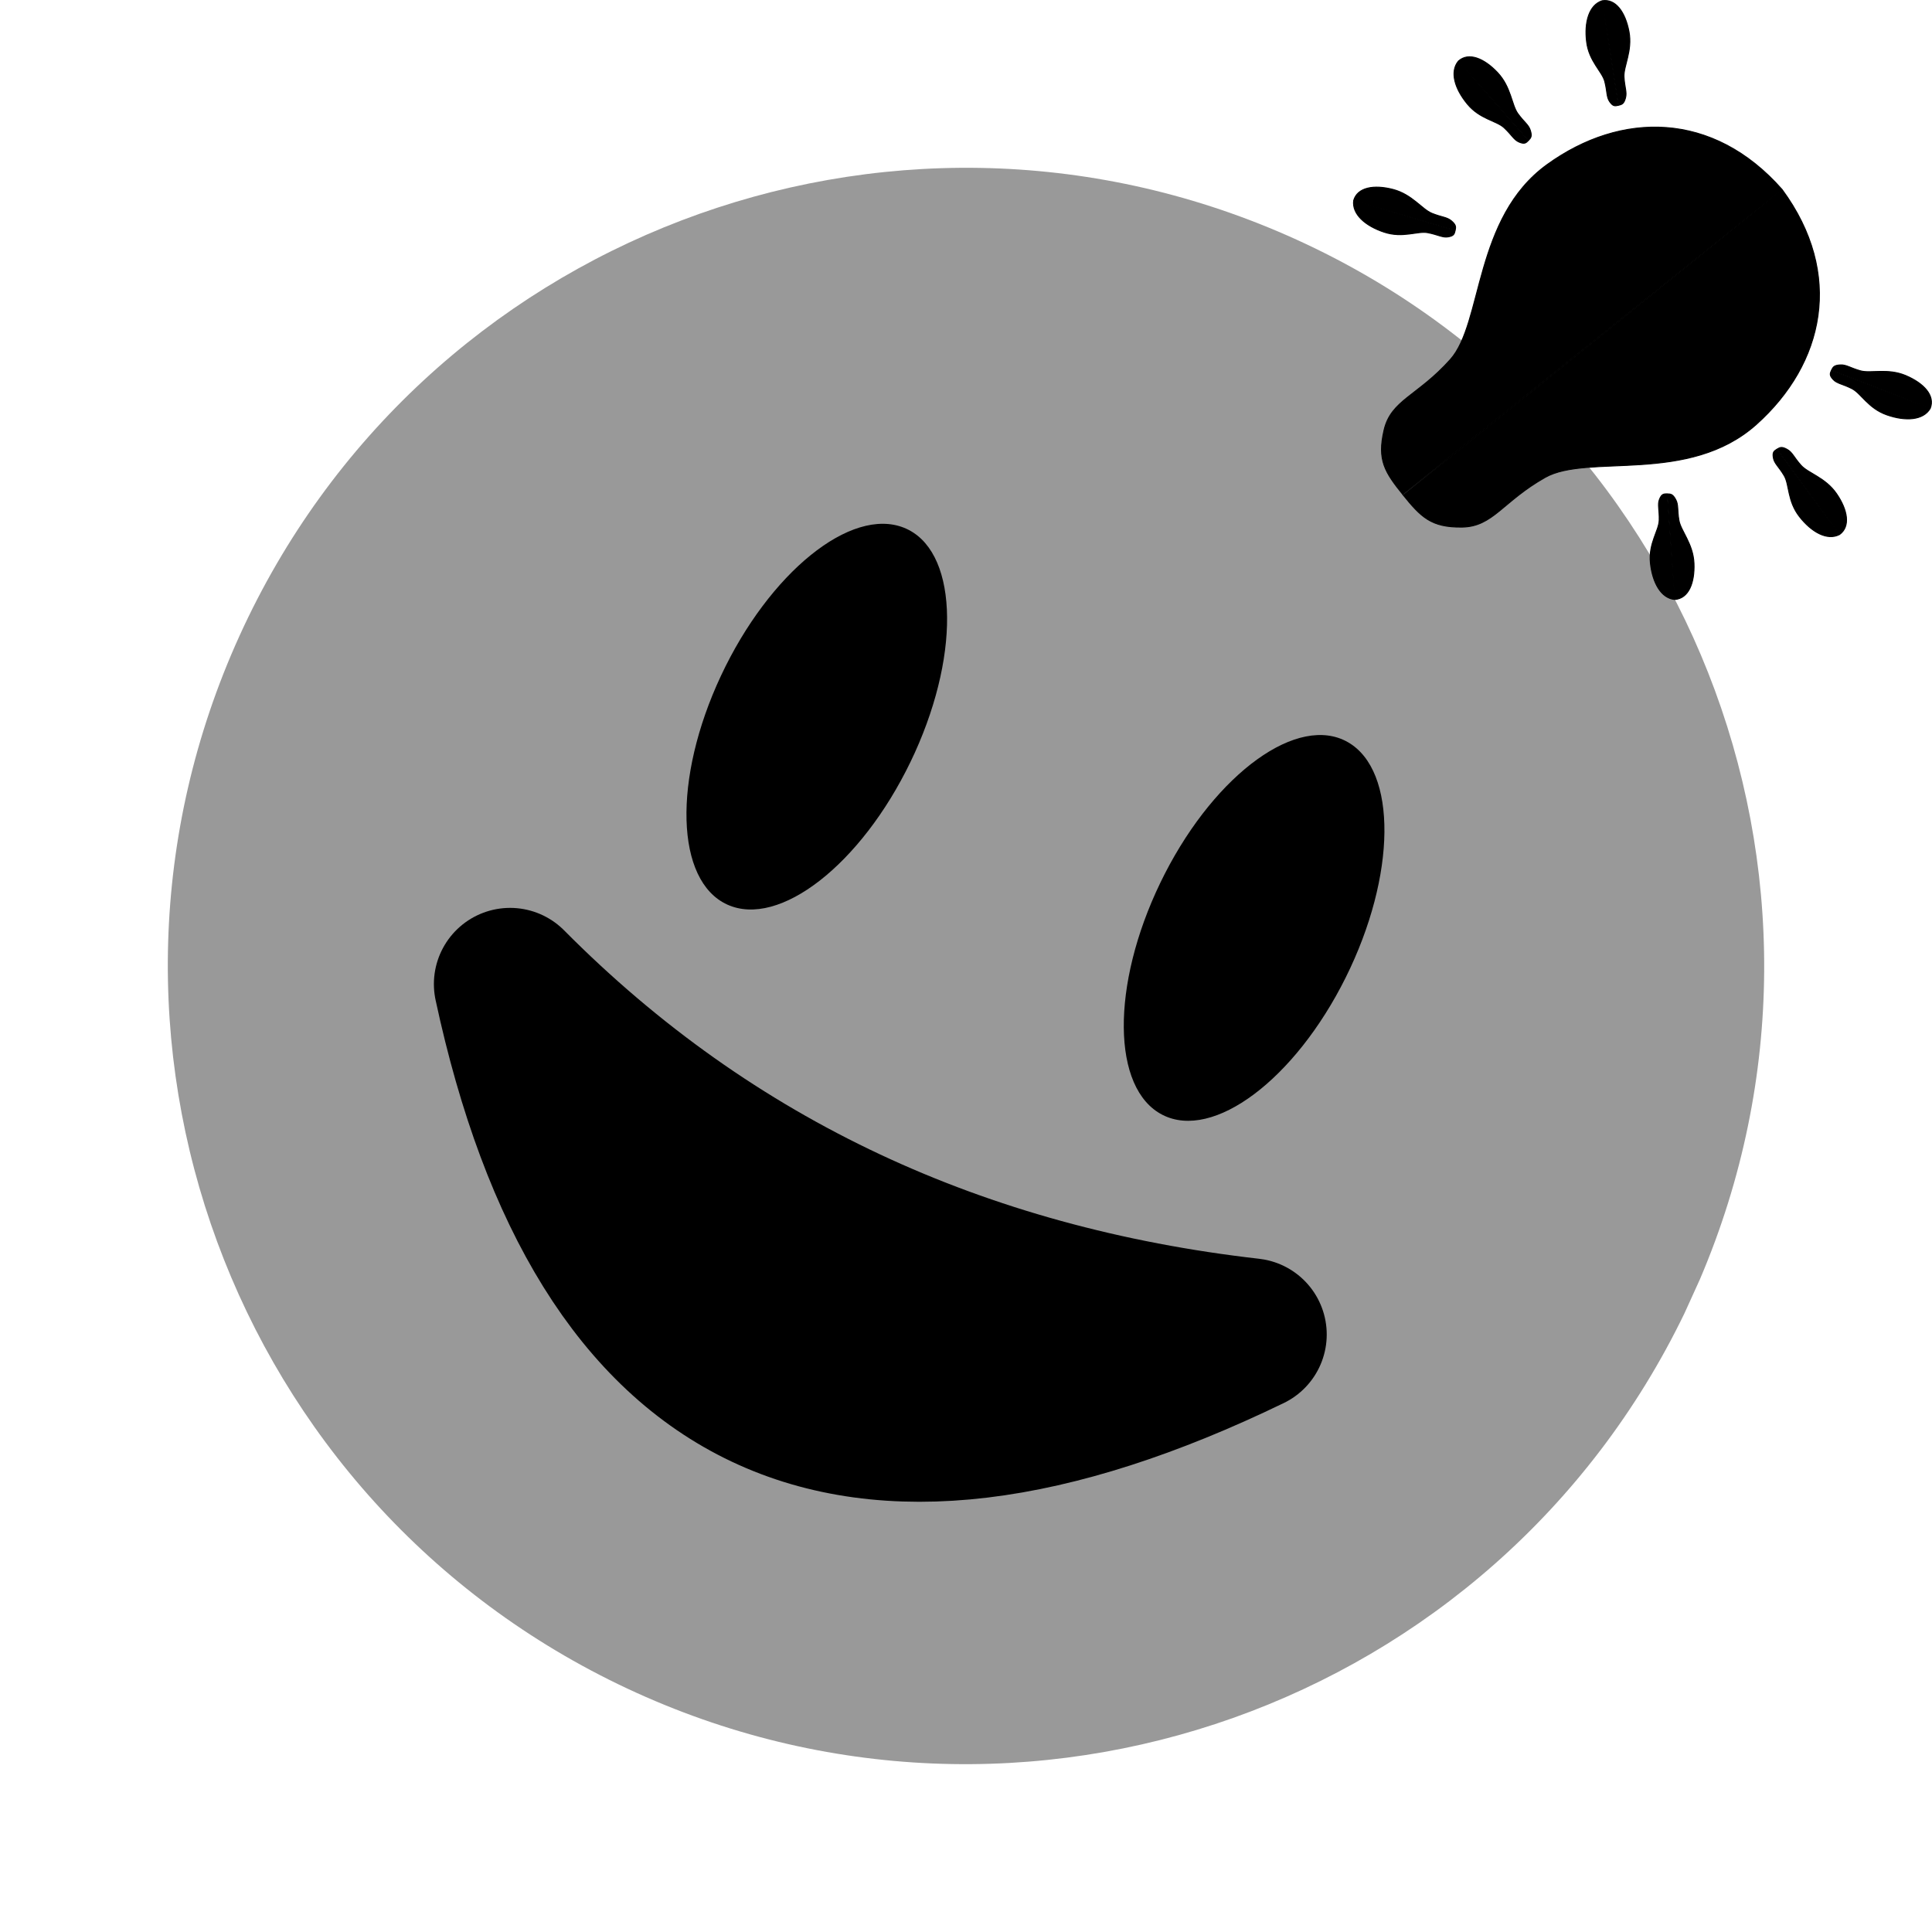
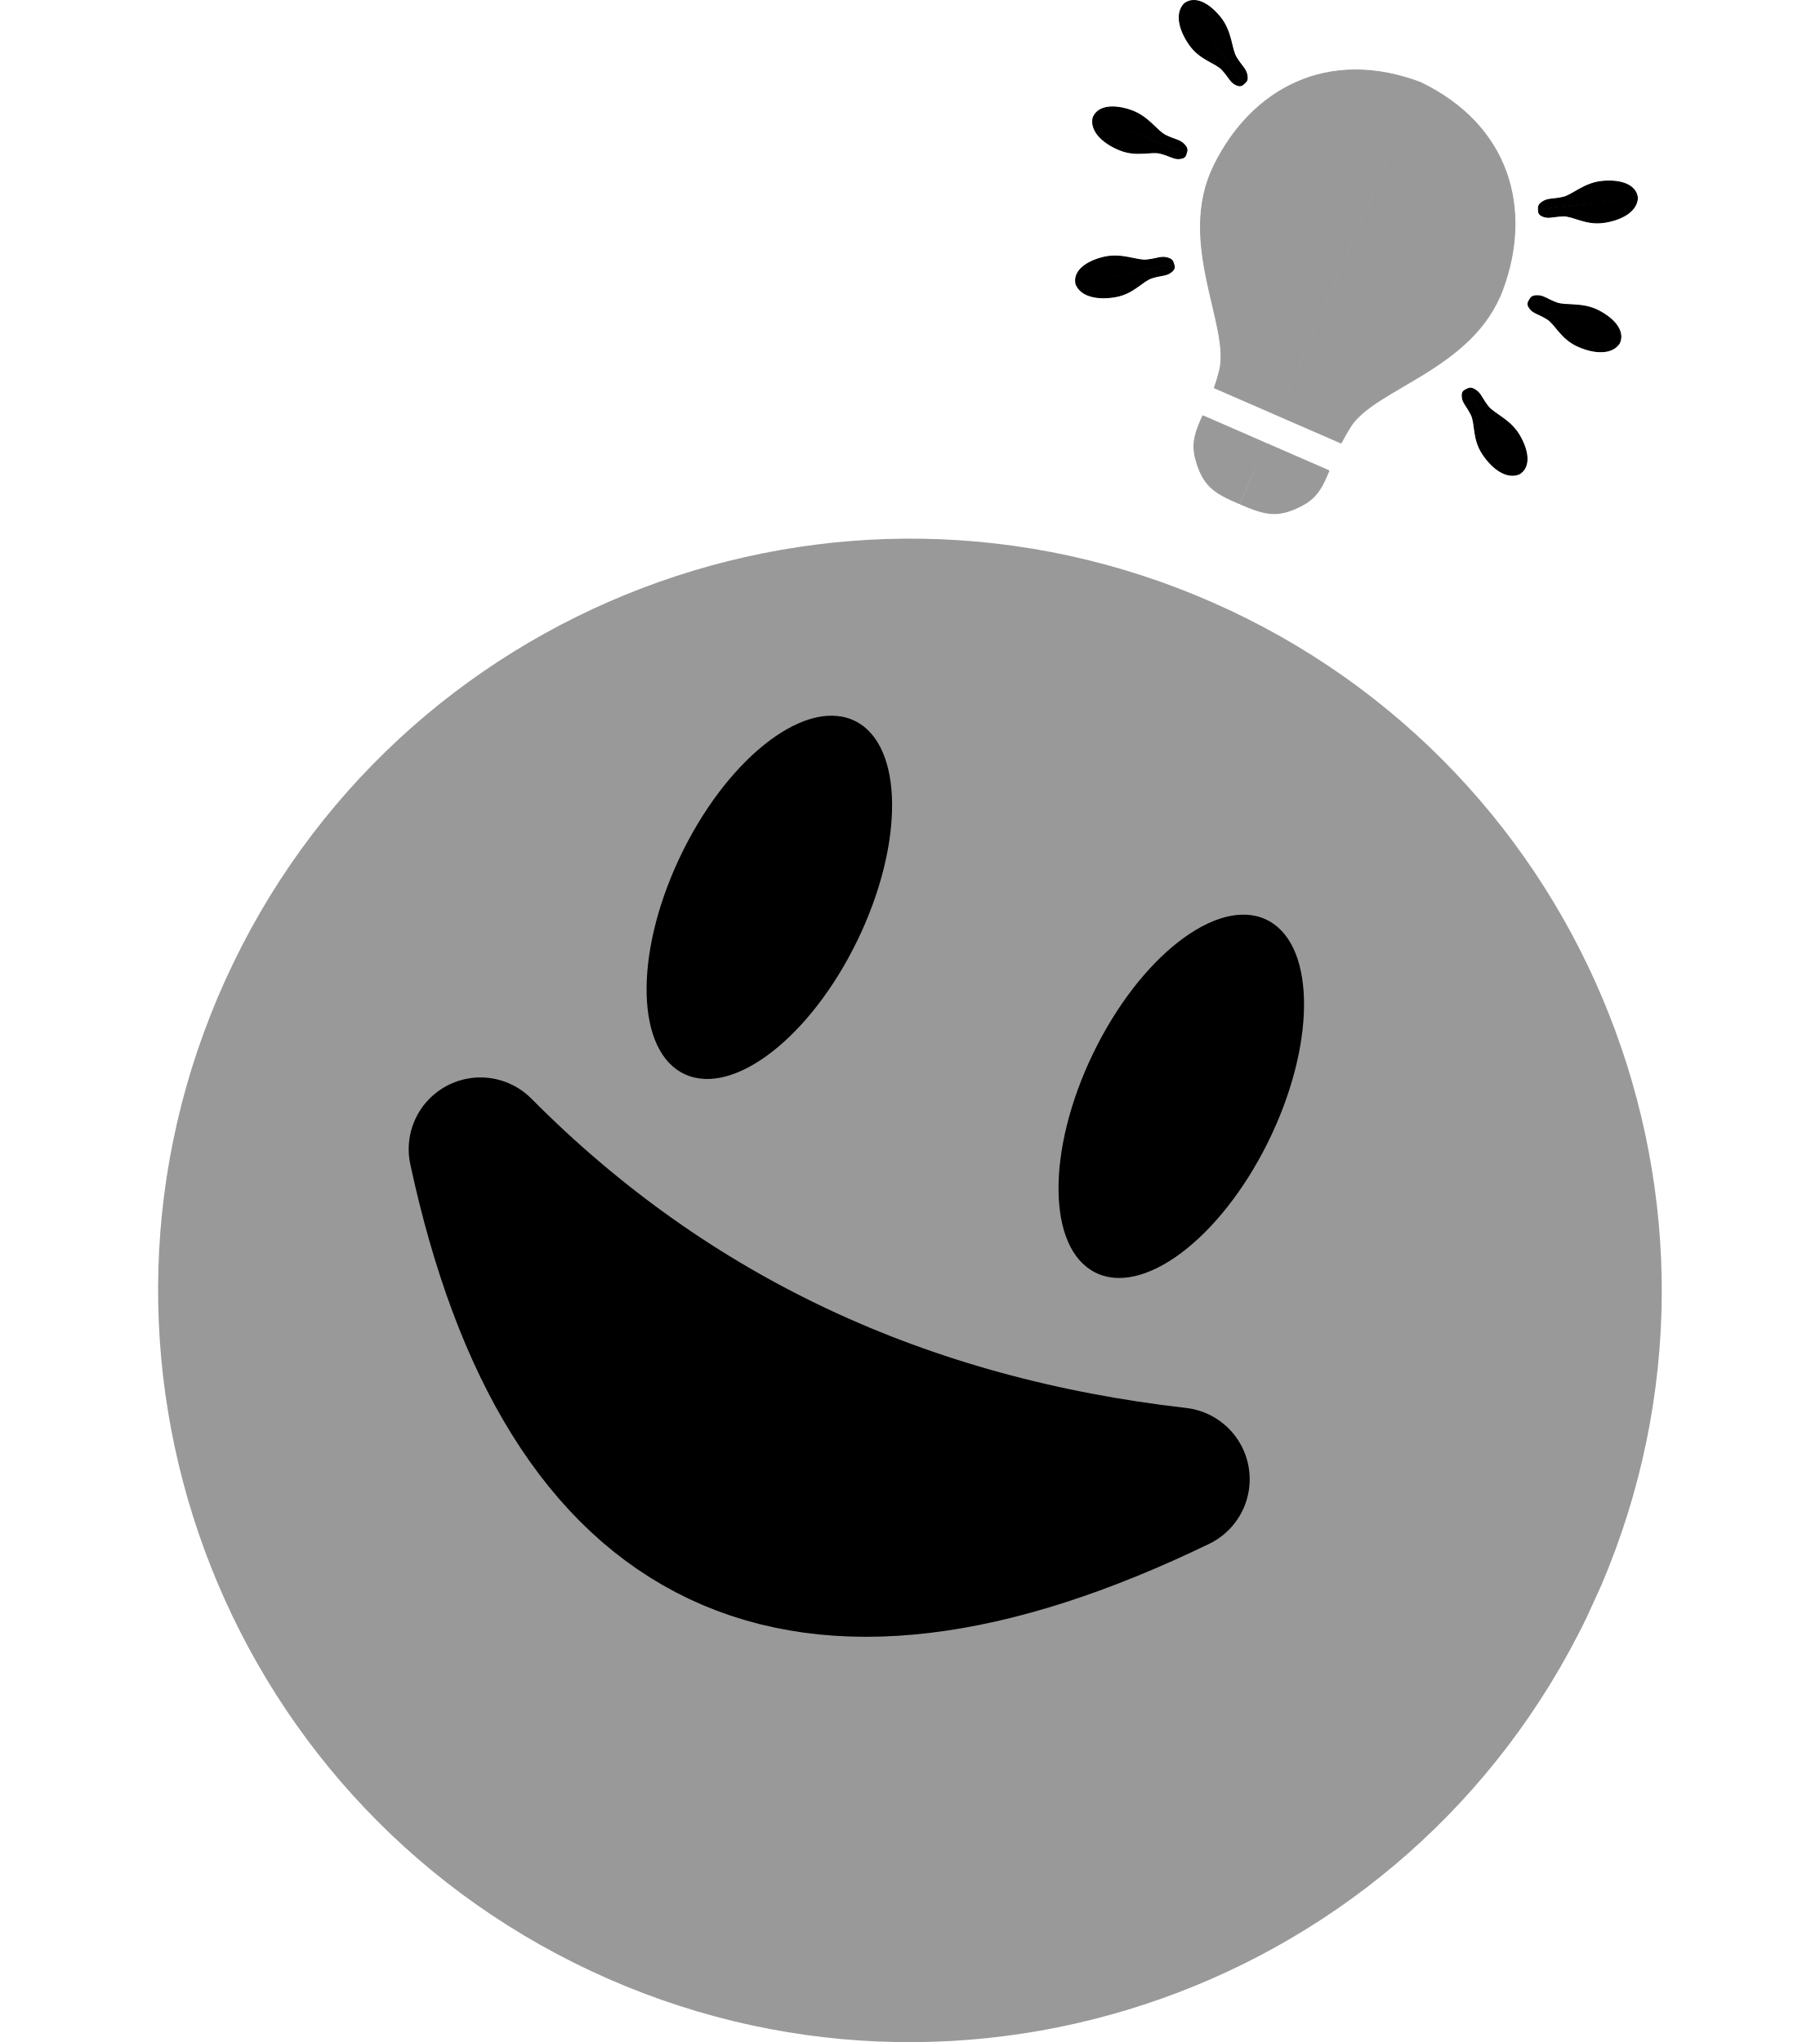
- <svg xmlns="http://www.w3.org/2000/svg" width="115" height="115" viewBox="0 0 30.427 30.427" version="1.1" id="svg1" xml:space="preserve">
+ <svg xmlns="http://www.w3.org/2000/svg" width="115" height="129.053" viewBox="0 0 30.427 34.145" version="1.1" id="svg1" xml:space="preserve">
  <defs id="defs1" />
-   <g id="g8" style="display:inline">
+   <g id="g8" style="display:inline" transform="translate(0,3.71807)">
    <rect style="opacity:1;fill:#000000;fill-opacity:0;stroke:none;stroke-width:41.832;stroke-linecap:round;stroke-linejoin:round" id="rect8" width="30.427" height="30.427" x="-1.7763568e-15" y="-1.7763568e-15" />
    <g id="g55" style="display:inline;opacity:1" transform="matrix(0.7438192,0.3593782,-0.3593782,0.7438192,9.364833,-1.569998)">
-       <path style="display:inline;opacity:0.4;fill:#000000;stroke-width:1.408;stroke-miterlimit:0" id="path51" d="M 30.427,15.214 A 15.214,15.214 0 0 1 15.393,30.426 15.214,15.214 0 0 1 0.004,15.572 15.214,15.214 0 0 1 14.677,0.009 15.214,15.214 0 0 1 30.41,14.498" />
+       <path style="display:inline;opacity:0.4;fill:#000000;stroke-width:1.408;stroke-miterlimit:0" id="path51" d="M 31.82,18.097 A 15.214,15.214 0 0 1 16.786,33.31 15.214,15.214 0 0 1 1.398,18.455 15.214,15.214 0 0 1 16.07,2.893 15.214,15.214 0 0 1 31.804,17.382" />
      <path style="opacity:1;fill:#000000;fill-opacity:1;stroke:none;stroke-width:2.324;stroke-linecap:round;stroke-linejoin:round;stroke-miterlimit:0;stroke-dasharray:none;stroke-opacity:1" id="path52" d="m -17.859,12.171 a 1.984,3.969 0 0 1 -1.961,3.968 1.984,3.969 0 0 1 -2.007,-3.875 1.984,3.969 0 0 1 1.914,-4.06 1.984,3.969 0 0 1 2.052,3.78" transform="scale(-1,1)" />
      <path style="opacity:1;fill:#000000;fill-opacity:1;stroke:none;stroke-width:2.324;stroke-linecap:round;stroke-linejoin:round;stroke-miterlimit:0;stroke-dasharray:none;stroke-opacity:1" id="path53" d="M 12.568,12.171 A 1.984,3.969 0 0 1 10.607,16.139 1.984,3.969 0 0 1 8.6,12.264 1.984,3.969 0 0 1 10.513,8.205 1.984,3.969 0 0 1 12.566,11.984" />
      <path style="opacity:1;fill:#000000;fill-opacity:1;stroke:#000000;stroke-width:2.905;stroke-linecap:round;stroke-linejoin:round;stroke-miterlimit:0;stroke-dasharray:none;stroke-opacity:1" d="M 23.154,19.179 C 17.872,25.848 12.667,25.89 7.537,19.305 12.697,21.126 17.907,21.014 23.154,19.179 Z" id="path54" />
-       <path id="path12-2" style="fill:#000000;fill-opacity:1;stroke:#000000;stroke-width:0.018;stroke-miterlimit:0;stroke-opacity:1" d="M 24.341,3.043 C 24.568,2.914 24.548,2.595 24.371,2.264 24.194,1.933 23.874,1.816 23.756,1.65 23.638,1.485 23.621,1.387 23.528,1.32 23.434,1.253 23.399,1.263 23.333,1.294 Z m 0,0 C 24.096,3.138 23.818,2.94 23.619,2.619 23.421,2.298 23.498,1.994 23.415,1.811 23.333,1.629 23.255,1.56 23.247,1.452 c -0.007,-0.108 0.022,-0.128 0.088,-0.16 z m 2.8,-5.399 c -0.019,-0.26 -0.316,-0.378 -0.692,-0.36 -0.375,0.019 -0.617,0.258 -0.817,0.294 -0.2,0.036 -0.295,0.01 -0.396,0.066 -0.101,0.056 -0.107,0.092 -0.107,0.165 z m 0,0 c -0.019,0.263 -0.317,0.43 -0.692,0.472 -0.375,0.042 -0.617,-0.157 -0.817,-0.161 -0.2,-0.004 -0.295,0.038 -0.396,-0.001 -0.101,-0.039 -0.107,-0.075 -0.107,-0.148 z M 26.63,0.562 C 26.754,0.333 26.568,0.073 26.242,-0.113 25.916,-0.3 25.583,-0.229 25.395,-0.307 25.207,-0.384 25.141,-0.458 25.026,-0.465 c -0.115,-0.007 -0.139,0.02 -0.179,0.082 z m 0,0 C 26.472,0.773 26.132,0.754 25.793,0.587 25.455,0.42 25.358,0.122 25.192,0.011 25.025,-0.1 24.922,-0.116 24.859,-0.204 c -0.064,-0.088 -0.049,-0.12 -0.01,-0.182 z M 15.519,-1.143 c -0.044,-0.257 0.216,-0.443 0.585,-0.516 0.369,-0.072 0.661,0.101 0.864,0.088 0.203,-0.013 0.289,-0.062 0.4,-0.032 0.111,0.03 0.126,0.064 0.143,0.135 z m 0,0 c 0.082,0.25 0.411,0.341 0.785,0.292 0.374,-0.049 0.561,-0.301 0.754,-0.353 0.193,-0.052 0.296,-0.034 0.384,-0.097 0.088,-0.062 0.085,-0.098 0.068,-0.169 z m 2.61,-5.49 c 0.213,-0.149 0.493,0.006 0.716,0.308 0.223,0.302 0.191,0.641 0.29,0.819 0.099,0.178 0.179,0.235 0.2,0.348 0.021,0.113 -0.004,0.141 -0.061,0.187 z m 0,0 c -0.191,0.181 -0.133,0.517 0.072,0.834 0.204,0.317 0.512,0.379 0.641,0.531 0.129,0.153 0.157,0.253 0.252,0.306 0.094,0.053 0.125,0.035 0.182,-0.011 z m -1.968,2.228 c 0.099,-0.241 0.418,-0.261 0.769,-0.126 0.351,0.135 0.507,0.437 0.685,0.534 0.179,0.097 0.278,0.101 0.356,0.186 0.079,0.084 0.073,0.121 0.05,0.19 z m 0,0 c -0.064,0.256 0.167,0.507 0.51,0.664 0.343,0.157 0.636,0.043 0.827,0.102 0.191,0.059 0.269,0.128 0.377,0.122 0.108,-0.006 0.125,-0.038 0.147,-0.107 z m 6.622,-0.479 c 1.768,0.936 2.166,2.643 1.506,4.245 C 23.629,0.963 21.636,1.254 21.103,2.023 20.571,2.791 20.617,3.3 20.089,3.565 19.561,3.829 19.302,3.735 18.797,3.496 Z m 0,0 c -1.843,-0.777 -3.417,-0.005 -4.24,1.519 -0.823,1.524 0.213,3.253 -0.046,4.151 C 18.239,1.685 17.815,1.971 17.945,2.547 c 0.129,0.576 0.365,0.718 0.871,0.957 z" />
+       <path id="path50" style="display:inline;opacity:1;fill:#000000;fill-opacity:1;stroke:#000000;stroke-width:0.018;stroke-miterlimit:0;stroke-opacity:1" d="m 10.769,-1.71 c -0.159,-0.206 -0.017,-0.493 0.274,-0.73 0.292,-0.237 0.632,-0.221 0.804,-0.327 0.173,-0.107 0.226,-0.19 0.339,-0.216 0.112,-0.026 0.141,-0.003 0.19,0.052 z m 0,0 c 0.19,0.183 0.523,0.108 0.83,-0.111 0.307,-0.219 0.354,-0.529 0.501,-0.666 0.146,-0.136 0.245,-0.169 0.294,-0.266 0.049,-0.097 0.029,-0.127 -0.019,-0.181 z m -0.49,-6.062 c 0.118,-0.232 0.438,-0.226 0.777,-0.064 0.339,0.163 0.469,0.477 0.64,0.587 0.17,0.111 0.269,0.124 0.34,0.214 0.071,0.09 0.063,0.126 0.034,0.194 z m 0,0 c -0.084,0.25 0.125,0.519 0.455,0.703 0.329,0.184 0.63,0.094 0.816,0.168 0.186,0.074 0.258,0.15 0.366,0.152 0.108,0.003 0.127,-0.028 0.156,-0.095 z m -0.659,2.889 c -0.026,-0.259 0.247,-0.427 0.62,-0.472 0.373,-0.046 0.652,0.148 0.856,0.15 0.203,0.001 0.293,-0.041 0.402,-0.003 0.109,0.038 0.121,0.072 0.133,0.145 z m 0,0 c 0.064,0.256 0.385,0.369 0.762,0.347 0.377,-0.022 0.581,-0.26 0.778,-0.298 0.196,-0.038 0.298,-0.013 0.39,-0.069 0.093,-0.056 0.092,-0.092 0.08,-0.164 z m 10.904,2.732 c 0.14,-0.22 -0.027,-0.492 -0.339,-0.702 -0.312,-0.209 -0.649,-0.163 -0.831,-0.253 -0.182,-0.091 -0.243,-0.169 -0.357,-0.184 -0.114,-0.016 -0.14,0.01 -0.184,0.069 z m 0,0 c -0.173,0.199 -0.511,0.155 -0.837,-0.035 -0.326,-0.19 -0.401,-0.495 -0.559,-0.618 -0.158,-0.122 -0.26,-0.146 -0.317,-0.238 -0.057,-0.092 -0.041,-0.124 0.003,-0.182 z m -0.28,-6.072 c -0.139,-0.22 -0.457,-0.186 -0.779,0.007 -0.323,0.192 -0.424,0.517 -0.584,0.643 -0.16,0.126 -0.256,0.147 -0.319,0.244 -0.063,0.097 -0.051,0.131 -0.017,0.196 z m 0,0 c 0.106,0.241 -0.078,0.528 -0.389,0.741 -0.311,0.213 -0.619,0.151 -0.797,0.241 -0.178,0.091 -0.243,0.172 -0.351,0.185 -0.107,0.013 -0.129,-0.016 -0.163,-0.081 z m 0.951,2.816 c 0.002,-0.26 -0.285,-0.403 -0.66,-0.415 -0.375,-0.012 -0.636,0.207 -0.839,0.226 -0.202,0.02 -0.295,-0.014 -0.4,0.033 -0.105,0.047 -0.114,0.083 -0.12,0.156 z m 0,0 c -0.041,0.26 -0.35,0.403 -0.728,0.414 -0.377,0.012 -0.603,-0.207 -0.802,-0.227 -0.199,-0.02 -0.298,0.014 -0.395,-0.033 -0.097,-0.047 -0.1,-0.083 -0.094,-0.156 z" />
+       <path id="path56" style="display:inline;opacity:0.4;fill:#000000;fill-opacity:1;stroke:#000000;stroke-width:0.018;stroke-miterlimit:0;stroke-opacity:1" d="m 15.275,-8.414 0.339,7.326 1.39,-0.055 c 0.002,-0.118 0.01,-0.245 0.026,-0.383 0.11,-0.928 1.734,-2.121 1.565,-3.845 -0.168,-1.724 -1.32,-3.045 -3.321,-3.043 z m 0,0 c -1.992,0.179 -3.02,1.598 -3.032,3.331 -0.012,1.732 1.713,2.773 1.906,3.687 0.027,0.13 0.046,0.251 0.059,0.363 l 1.391,-0.055 z m -1.033,7.991 c 0.009,0.336 0.028,0.59 0.244,0.842 0.379,0.443 0.653,0.462 1.198,0.438 l -0.059,-1.334 z m 1.4,-0.055 0.062,1.334 c 0.545,-0.025 0.816,-0.069 1.154,-0.544 0.189,-0.266 0.188,-0.517 0.168,-0.844 z" />
+     </g>
+     <g id="g37" style="display:none;opacity:1" transform="matrix(0.8260869,0,0,0.8260869,2.645833,2.645833)">
+       <path id="path25" style="display:inline;opacity:0.4;fill:#000000;fill-opacity:1;stroke:#000000;stroke-width:0.056;stroke-miterlimit:0;stroke-opacity:1" d="M 15.205,0.12 15.364,23.393 h 4.413 c 0.022,-0.373 0.062,-0.775 0.131,-1.211 0.464,-2.93 5.764,-6.508 5.445,-11.997 C 25.035,4.697 21.548,0.364 15.205,0.12 Z m 0,0 C 8.865,0.437 5.427,4.81 5.172,10.302 c -0.255,5.492 5.085,9.007 5.582,11.931 0.071,0.416 0.116,0.801 0.143,1.159 H 15.314 Z M 10.929,25.33 c -0.012,1.067 0.015,1.874 0.669,2.7 1.148,1.451 2.013,1.546 3.744,1.539 l -0.02,-4.238 z m 4.447,0 0.03,4.236 c 1.731,-0.012 2.595,-0.116 3.726,-1.58 0.634,-0.82 0.662,-1.614 0.639,-2.656 z" />
+       <path style="opacity:1;fill:#000000;fill-opacity:1;stroke:none;stroke-width:1.821;stroke-linecap:round;stroke-linejoin:round;stroke-miterlimit:0;stroke-dasharray:none;stroke-opacity:1" id="path35" d="m -17.363,6.16 a 1.555,3.11 0 0 1 -1.537,3.11 1.555,3.11 0 0 1 -1.573,-3.037 1.555,3.11 0 0 1 1.5,-3.181 1.555,3.11 0 0 1 1.608,2.962" transform="scale(-1,1)" />
+       <path style="opacity:1;fill:#000000;fill-opacity:1;stroke:none;stroke-width:1.821;stroke-linecap:round;stroke-linejoin:round;stroke-miterlimit:0;stroke-dasharray:none;stroke-opacity:1" id="path36" d="m 13.216,6.16 a 1.555,3.11 0 0 1 -1.537,3.11 1.555,3.11 0 0 1 -1.573,-3.037 1.555,3.11 0 0 1 1.5,-3.181 1.555,3.11 0 0 1 1.608,2.962" />
+       <path style="display:inline;opacity:1;fill:#000000;fill-opacity:1;stroke:#000000;stroke-width:2.276;stroke-linecap:round;stroke-linejoin:round;stroke-miterlimit:0;stroke-dasharray:none;stroke-opacity:1" d="m 21.512,11.652 c -4.14,5.226 -8.219,5.259 -12.239,0.099 4.043,1.427 8.126,1.339 12.239,-0.099 z" id="path37" />
+       <path id="path45" style="display:inline;fill:#000000;fill-opacity:1;stroke:#000000;stroke-width:0.056;stroke-miterlimit:0;stroke-opacity:1" d="M 0.075,20.814 C -0.405,20.141 0.082,19.249 1.036,18.535 c 0.954,-0.714 2.03,-0.621 2.592,-0.938 0.562,-0.317 0.742,-0.574 1.101,-0.642 0.359,-0.068 0.447,0.009 0.595,0.188 z m 0,0 C 0.654,21.418 1.718,21.223 2.721,20.567 3.723,19.911 3.911,18.933 4.392,18.519 4.874,18.105 5.191,18.014 5.358,17.713 5.524,17.413 5.467,17.315 5.319,17.136 Z M -0.721,1.529 C -0.317,0.808 0.698,0.867 1.751,1.424 2.804,1.982 3.179,2.995 3.706,3.367 4.232,3.74 4.542,3.793 4.757,4.088 4.972,4.384 4.94,4.496 4.842,4.706 Z m 0,0 C -1.019,2.31 -0.388,3.19 0.634,3.815 1.655,4.441 2.62,4.193 3.199,4.452 3.779,4.71 3.998,4.958 4.34,4.981 4.683,5.003 4.747,4.909 4.845,4.699 Z M -3.173,10.608 c -0.048,-0.825 0.837,-1.322 2.025,-1.42 1.188,-0.098 2.05,0.552 2.694,0.582 0.644,0.03 0.934,-0.092 1.274,0.041 0.34,0.133 0.374,0.245 0.404,0.475 z m 0,0 c 0.17,0.819 1.176,1.219 2.373,1.196 1.198,-0.024 1.876,-0.753 2.504,-0.848 0.628,-0.095 0.946,-0.004 1.246,-0.169 C 3.251,10.621 3.255,10.507 3.224,10.277 Z M 31.063,20.636 c 0.472,-0.679 -0.025,-1.565 -0.988,-2.268 -0.962,-0.703 -2.037,-0.597 -2.603,-0.908 -0.565,-0.31 -0.749,-0.566 -1.108,-0.63 -0.36,-0.064 -0.447,0.014 -0.593,0.195 z m 0,0 c -0.572,0.61 -1.639,0.428 -2.649,-0.217 -1.01,-0.645 -1.209,-1.621 -1.695,-2.029 -0.486,-0.408 -0.805,-0.496 -0.975,-0.794 -0.17,-0.298 -0.114,-0.397 0.032,-0.577 z M 30.937,1.347 C 30.525,0.631 29.512,0.701 28.465,1.271 27.418,1.841 27.054,2.858 26.532,3.236 c -0.522,0.378 -0.831,0.435 -1.043,0.733 -0.211,0.298 -0.178,0.41 -0.077,0.619 z m 0,0 c 0.307,0.778 -0.314,1.665 -1.328,2.302 -1.014,0.637 -1.982,0.4 -2.558,0.666 -0.577,0.265 -0.792,0.516 -1.135,0.542 -0.342,0.026 -0.408,-0.067 -0.508,-0.276 z m 2.663,9.05 c 0.039,-0.826 -0.852,-1.313 -2.041,-1.397 -1.189,-0.084 -2.044,0.576 -2.687,0.613 -0.644,0.037 -0.935,-0.082 -1.274,0.055 -0.339,0.137 -0.371,0.249 -0.399,0.48 z m 0,0 c -0.161,0.821 -1.162,1.233 -2.359,1.223 -1.198,-0.01 -1.885,-0.731 -2.513,-0.819 -0.629,-0.088 -0.945,0.007 -1.248,-0.155 -0.303,-0.162 -0.307,-0.276 -0.279,-0.507 z" />
    </g>
  </g>
</svg>
